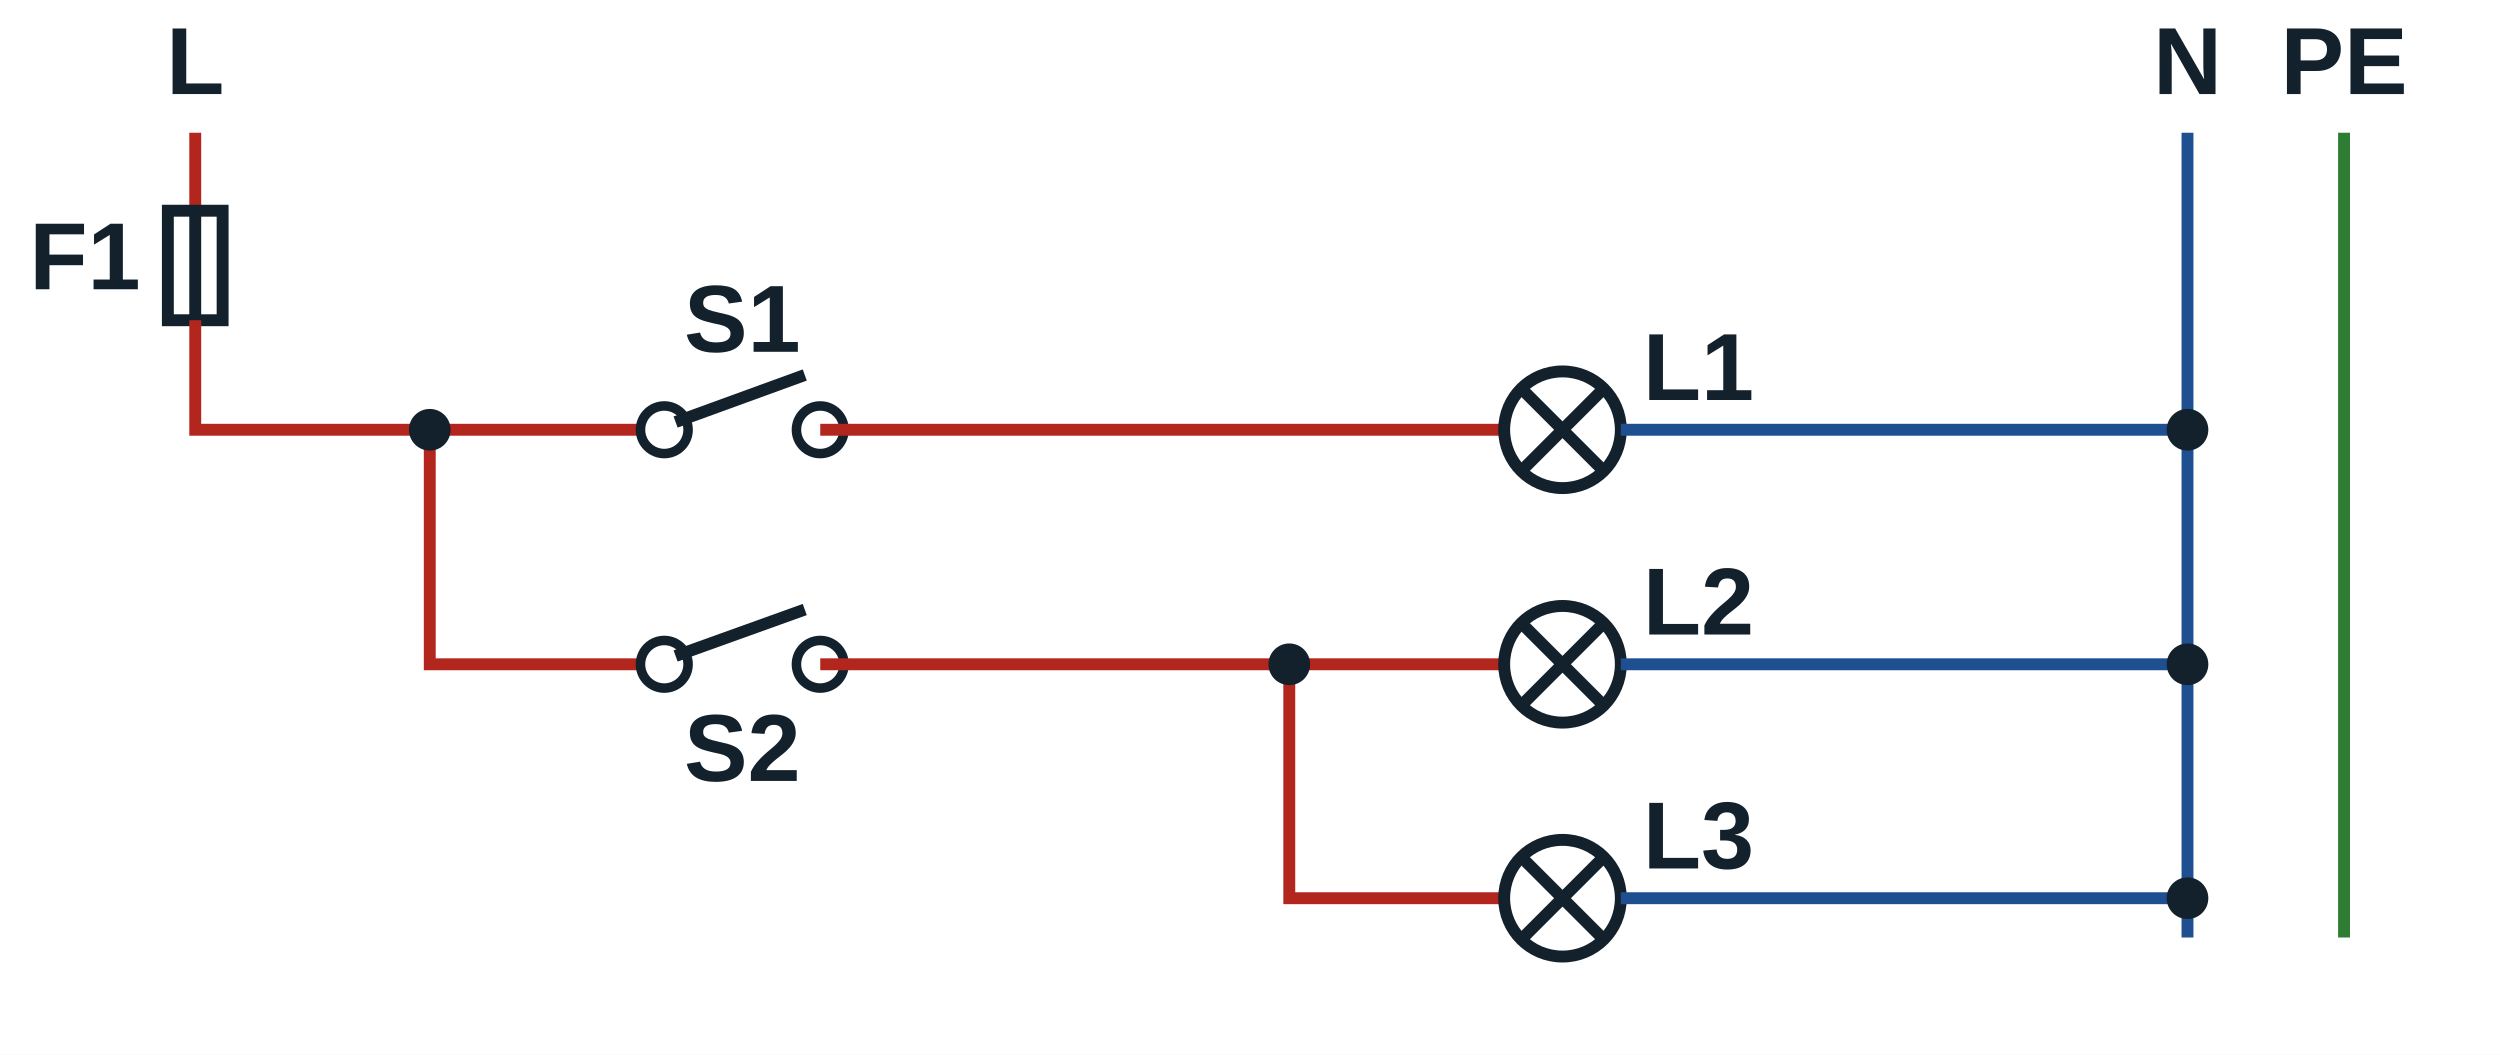
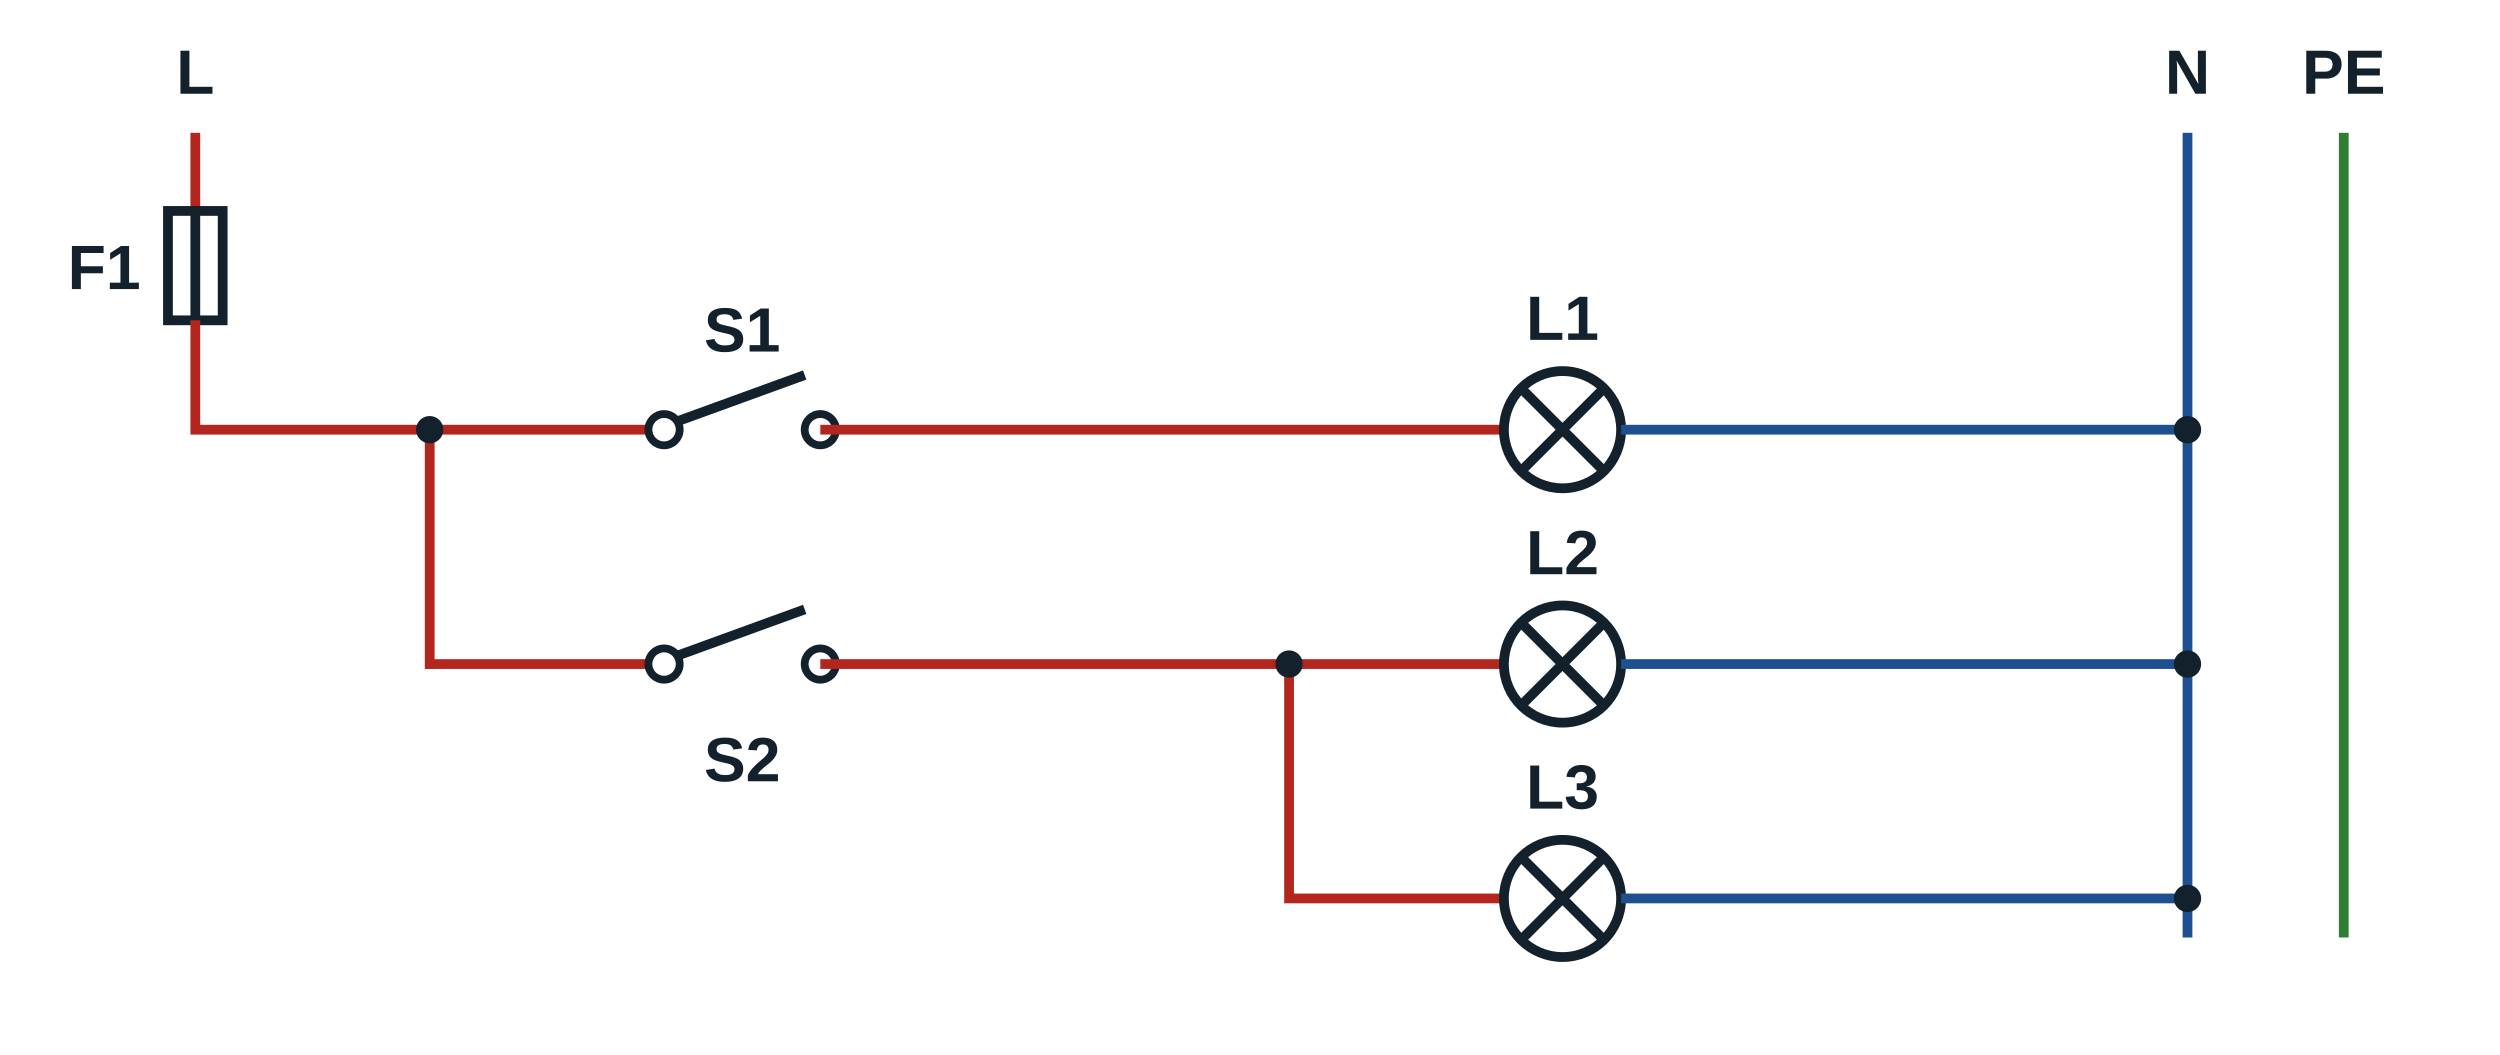
- <svg xmlns="http://www.w3.org/2000/svg" viewBox="0 0 420 177.2" font-family="Arial, sans-serif">
-   <rect width="420" height="177.2" fill="#fff" />
-   <text x="32.8" y="15.8" font-size="16" text-anchor="middle" fill="#13212c" font-weight="bold">L</text>
-   <text x="367.5" y="15.8" font-size="16" text-anchor="middle" fill="#13212c" font-weight="bold">N</text>
-   <path d="M367.5 22.3V157.5" fill="none" stroke="#1d4f91" stroke-width="2" />
-   <text x="393.8" y="15.8" font-size="16" text-anchor="middle" fill="#13212c" font-weight="bold">PE</text>
-   <path d="M393.8 22.3V157.5" fill="none" stroke="#2e7d32" stroke-width="2" />
-   <path d="M32.8 22.3V35.4" fill="none" stroke="#b3261e" stroke-width="2" />
-   <rect x="28.2" y="35.4" width="9.2" height="18.4" fill="#fff" stroke="#13212c" stroke-width="2" />
-   <path d="M32.8 35.4V53.8" fill="none" stroke="#13212c" stroke-width="2" />
-   <text x="23.6" y="48.6" font-size="16" text-anchor="end" fill="#13212c" font-weight="bold">F1</text>
-   <path d="M32.8 53.8V72.2H111.6M72.2 72.2V111.6H111.6" fill="none" stroke="#b3261e" stroke-width="2" />
-   <circle cx="72.2" cy="72.2" r="3.5" fill="#13212c" />
-   <circle cx="111.6" cy="72.2" r="4" fill="#fff" stroke="#13212c" stroke-width="1.6" />
-   <circle cx="137.8" cy="72.2" r="4" fill="#fff" stroke="#13212c" stroke-width="1.6" />
-   <path d="M113.5 70.9L135.2 63" fill="none" stroke="#13212c" stroke-width="2" />
-   <text x="124.7" y="59.1" font-size="16" text-anchor="middle" fill="#13212c" font-weight="bold">S1</text>
-   <circle cx="111.6" cy="111.6" r="4" fill="#fff" stroke="#13212c" stroke-width="1.6" />
-   <circle cx="137.8" cy="111.6" r="4" fill="#fff" stroke="#13212c" stroke-width="1.6" />
-   <path d="M113.5 110.2L135.2 102.4" fill="none" stroke="#13212c" stroke-width="2" />
-   <text x="124.7" y="131.2" font-size="16" text-anchor="middle" fill="#13212c" font-weight="bold">S2</text>
-   <path d="M137.8 72.2H252.7" fill="none" stroke="#b3261e" stroke-width="2" />
-   <path d="M137.8 111.6H216.6V150.9H252.7M216.6 111.6H252.7" fill="none" stroke="#b3261e" stroke-width="2" />
-   <circle cx="216.6" cy="111.6" r="3.5" fill="#13212c" />
-   <circle cx="262.5" cy="72.2" r="9.8" fill="#fff" stroke="#13212c" stroke-width="2" />
-   <path d="M255.6 65.3L269.4 79.1M269.4 65.3L255.6 79.1" fill="none" stroke="#13212c" stroke-width="2" />
-   <text x="276" y="67.2" font-size="16" text-anchor="start" fill="#13212c" font-weight="bold">L1</text>
-   <path d="M272.3 72.2H367.5" fill="none" stroke="#1d4f91" stroke-width="2" />
-   <circle cx="367.5" cy="72.2" r="3.5" fill="#13212c" />
-   <circle cx="262.5" cy="111.6" r="9.8" fill="#fff" stroke="#13212c" stroke-width="2" />
-   <path d="M255.6 104.7L269.4 118.5M269.4 104.7L255.6 118.5" fill="none" stroke="#13212c" stroke-width="2" />
-   <text x="276" y="106.6" font-size="16" text-anchor="start" fill="#13212c" font-weight="bold">L2</text>
-   <path d="M272.3 111.6H367.5" fill="none" stroke="#1d4f91" stroke-width="2" />
-   <circle cx="367.5" cy="111.6" r="3.5" fill="#13212c" />
-   <circle cx="262.5" cy="150.9" r="9.8" fill="#fff" stroke="#13212c" stroke-width="2" />
-   <path d="M255.6 144L269.4 157.8M269.4 144L255.6 157.8" fill="none" stroke="#13212c" stroke-width="2" />
-   <text x="276" y="145.9" font-size="16" text-anchor="start" fill="#13212c" font-weight="bold">L3</text>
-   <path d="M272.3 150.9H367.5" fill="none" stroke="#1d4f91" stroke-width="2" />
-   <circle cx="367.5" cy="150.9" r="3.5" fill="#13212c" />
+ <svg xmlns="http://www.w3.org/2000/svg" viewBox="0 0 640 270" font-family="Arial, sans-serif">
+   <rect width="640" height="270" fill="#fff" />
+   <text x="50" y="24" font-size="16" text-anchor="middle" fill="#13212c" font-weight="bold">L</text>
+   <text x="560" y="24" font-size="16" text-anchor="middle" fill="#13212c" font-weight="bold">N</text>
+   <path d="M560 34V240" fill="none" stroke="#1d4f91" stroke-width="2.5" />
+   <text x="600" y="24" font-size="16" text-anchor="middle" fill="#13212c" font-weight="bold">PE</text>
+   <path d="M600 34V240" fill="none" stroke="#2e7d32" stroke-width="2.5" />
+   <path d="M50 34V54" fill="none" stroke="#b3261e" stroke-width="2.5" />
+   <rect x="43" y="54" width="14" height="28" fill="#fff" stroke="#13212c" stroke-width="2.5" />
+   <path d="M50 54V82" fill="none" stroke="#13212c" stroke-width="2.5" />
+   <text x="36" y="74" font-size="16" text-anchor="end" fill="#13212c" font-weight="bold">F1</text>
+   <path d="M50 82V110H170M110 110V170H170" fill="none" stroke="#b3261e" stroke-width="2.5" />
+   <circle cx="110" cy="110" r="3.5" fill="#13212c" />
+   <circle cx="170" cy="110" r="4" fill="#fff" stroke="#13212c" stroke-width="2" />
+   <circle cx="210" cy="110" r="4" fill="#fff" stroke="#13212c" stroke-width="2" />
+   <path d="M173 108L206 96" fill="none" stroke="#13212c" stroke-width="2.5" />
+   <text x="190" y="90" font-size="16" text-anchor="middle" fill="#13212c" font-weight="bold">S1</text>
+   <circle cx="170" cy="170" r="4" fill="#fff" stroke="#13212c" stroke-width="2" />
+   <circle cx="210" cy="170" r="4" fill="#fff" stroke="#13212c" stroke-width="2" />
+   <path d="M173 168L206 156" fill="none" stroke="#13212c" stroke-width="2.5" />
+   <text x="190" y="200" font-size="16" text-anchor="middle" fill="#13212c" font-weight="bold">S2</text>
+   <path d="M210 110H385" fill="none" stroke="#b3261e" stroke-width="2.5" />
+   <path d="M210 170H330V230H385M330 170H385" fill="none" stroke="#b3261e" stroke-width="2.5" />
+   <circle cx="330" cy="170" r="3.5" fill="#13212c" />
+   <circle cx="400" cy="110" r="15" fill="#fff" stroke="#13212c" stroke-width="2.5" />
+   <path d="M389.5 99.5L410.5 120.5M410.5 99.5L389.5 120.5" fill="none" stroke="#13212c" stroke-width="2.5" />
+   <text x="400" y="87" font-size="16" text-anchor="middle" fill="#13212c" font-weight="bold">L1</text>
+   <path d="M415 110H560" fill="none" stroke="#1d4f91" stroke-width="2.5" />
+   <circle cx="560" cy="110" r="3.5" fill="#13212c" />
+   <circle cx="400" cy="170" r="15" fill="#fff" stroke="#13212c" stroke-width="2.5" />
+   <path d="M389.5 159.5L410.5 180.5M410.5 159.5L389.5 180.5" fill="none" stroke="#13212c" stroke-width="2.5" />
+   <text x="400" y="147" font-size="16" text-anchor="middle" fill="#13212c" font-weight="bold">L2</text>
+   <path d="M415 170H560" fill="none" stroke="#1d4f91" stroke-width="2.5" />
+   <circle cx="560" cy="170" r="3.5" fill="#13212c" />
+   <circle cx="400" cy="230" r="15" fill="#fff" stroke="#13212c" stroke-width="2.5" />
+   <path d="M389.5 219.5L410.5 240.5M410.5 219.5L389.5 240.5" fill="none" stroke="#13212c" stroke-width="2.5" />
+   <text x="400" y="207" font-size="16" text-anchor="middle" fill="#13212c" font-weight="bold">L3</text>
+   <path d="M415 230H560" fill="none" stroke="#1d4f91" stroke-width="2.5" />
+   <circle cx="560" cy="230" r="3.5" fill="#13212c" />
</svg>
